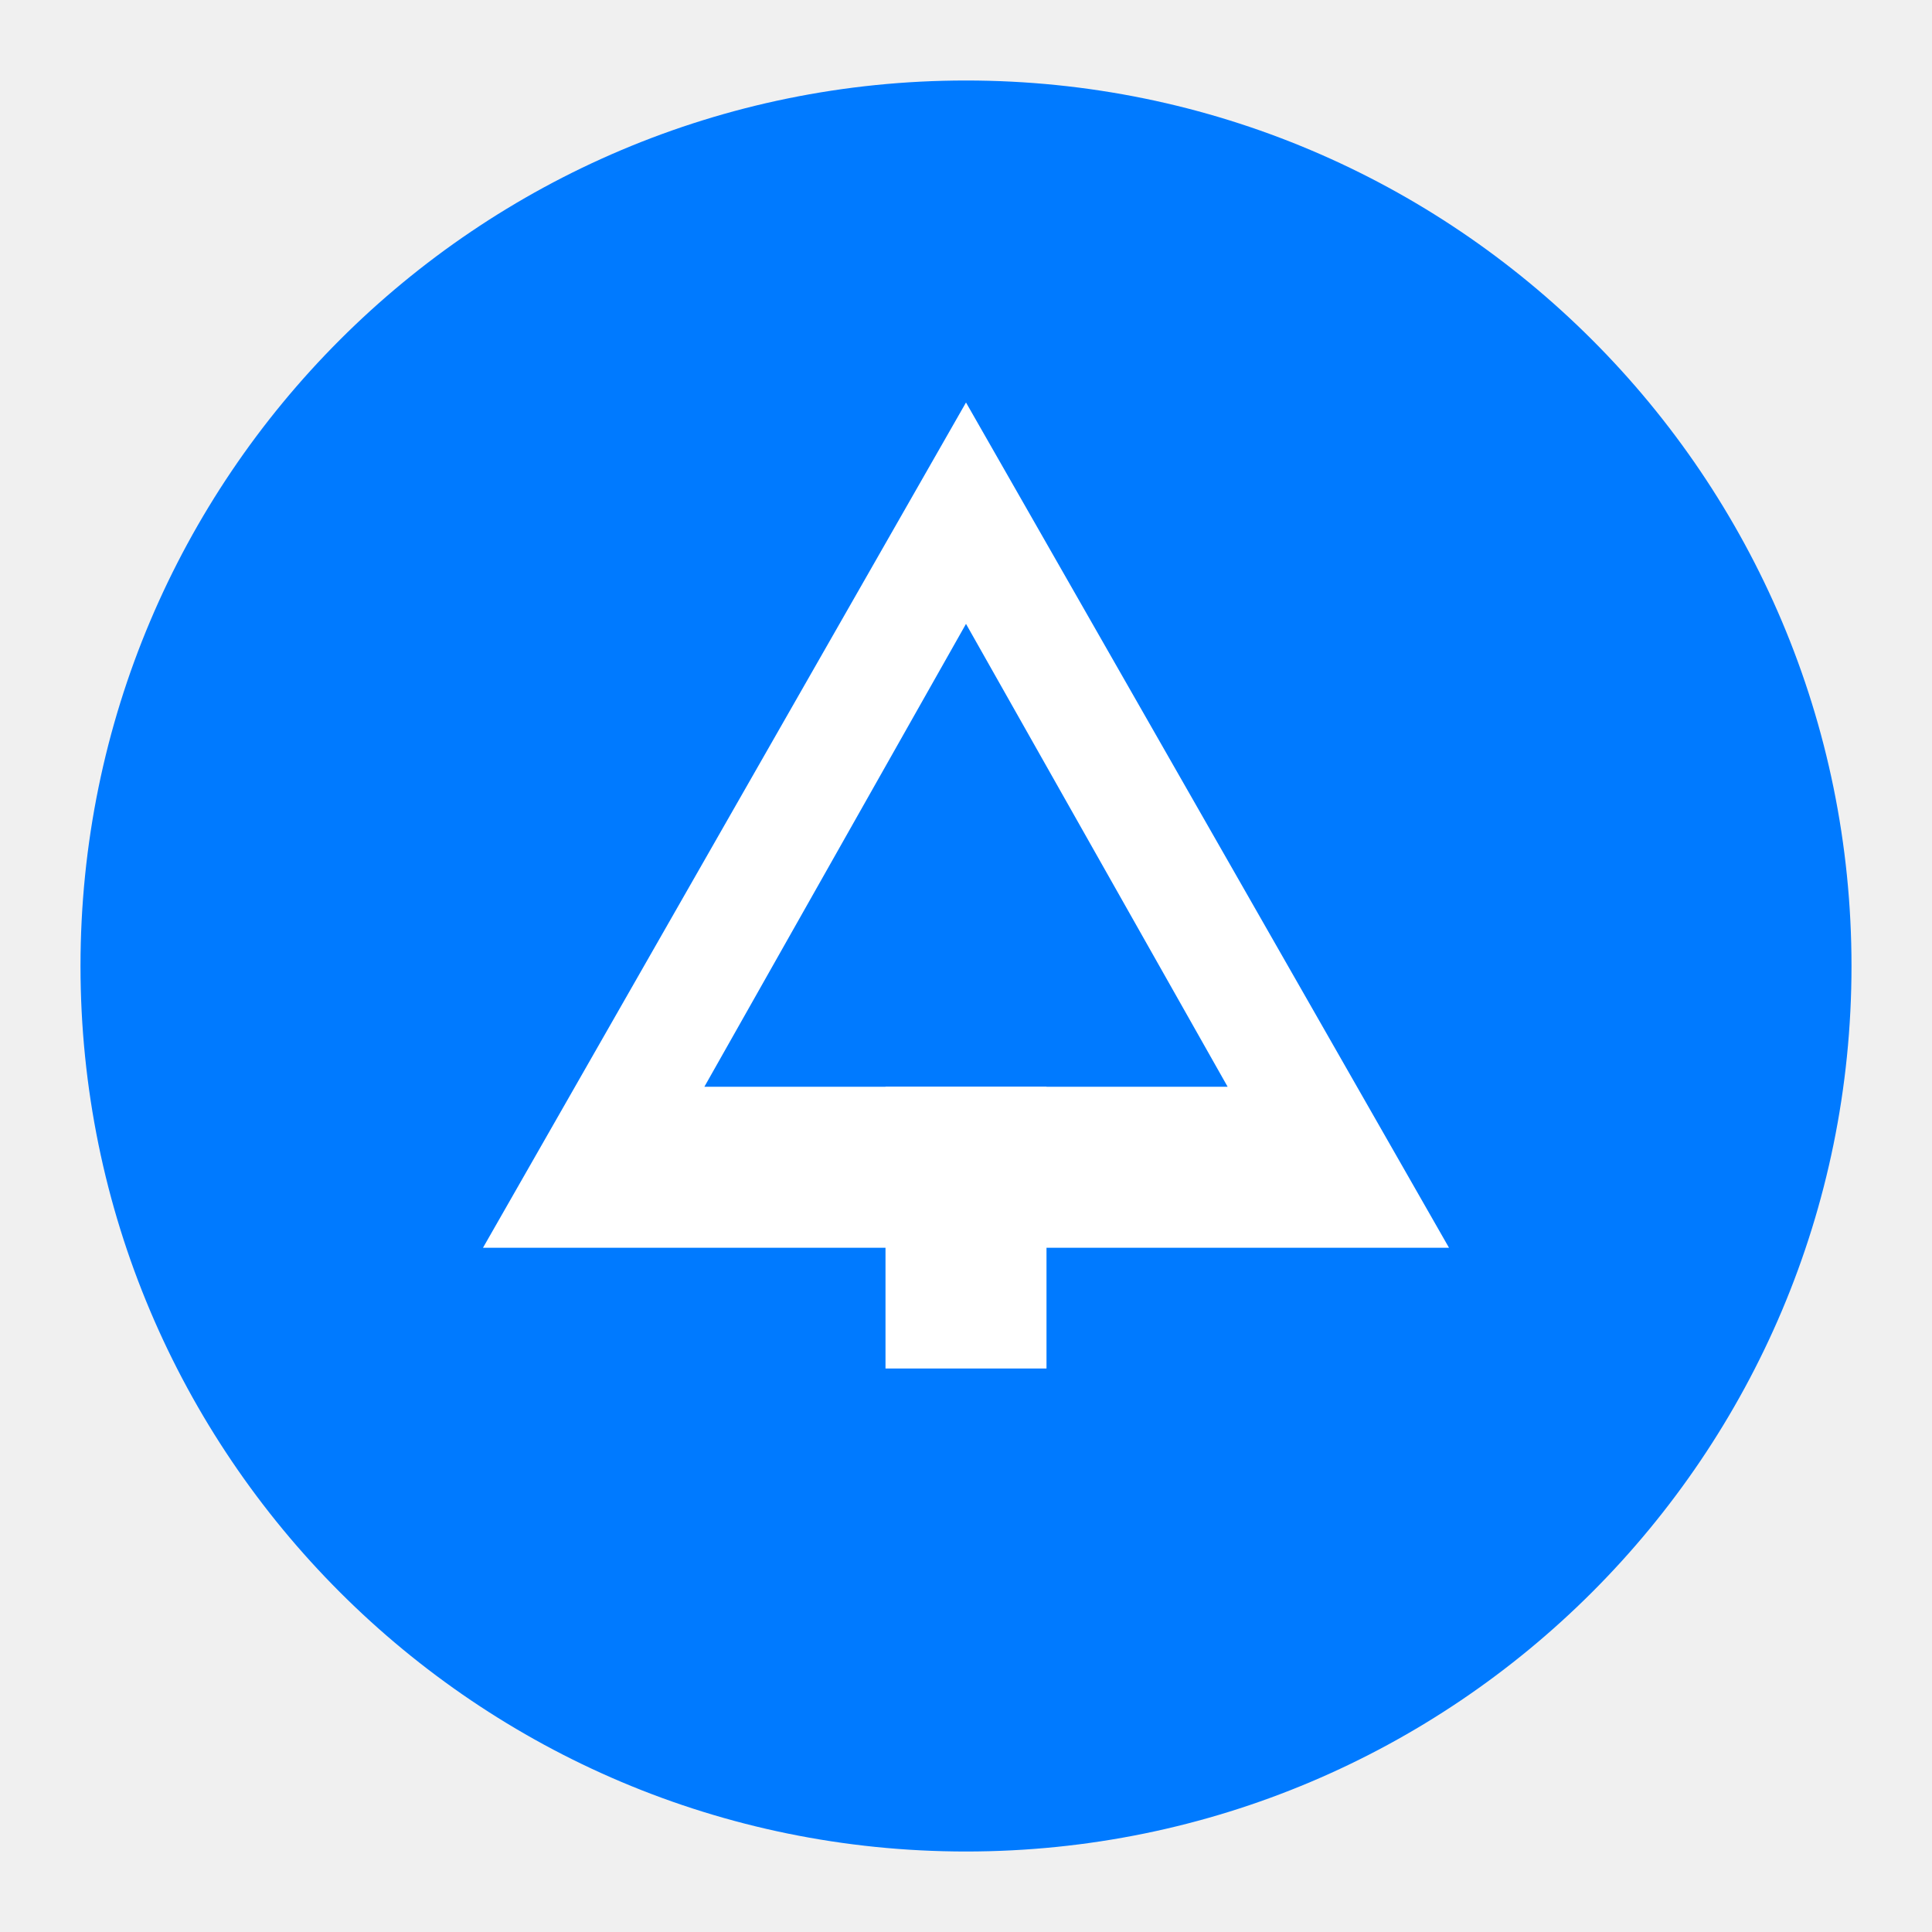
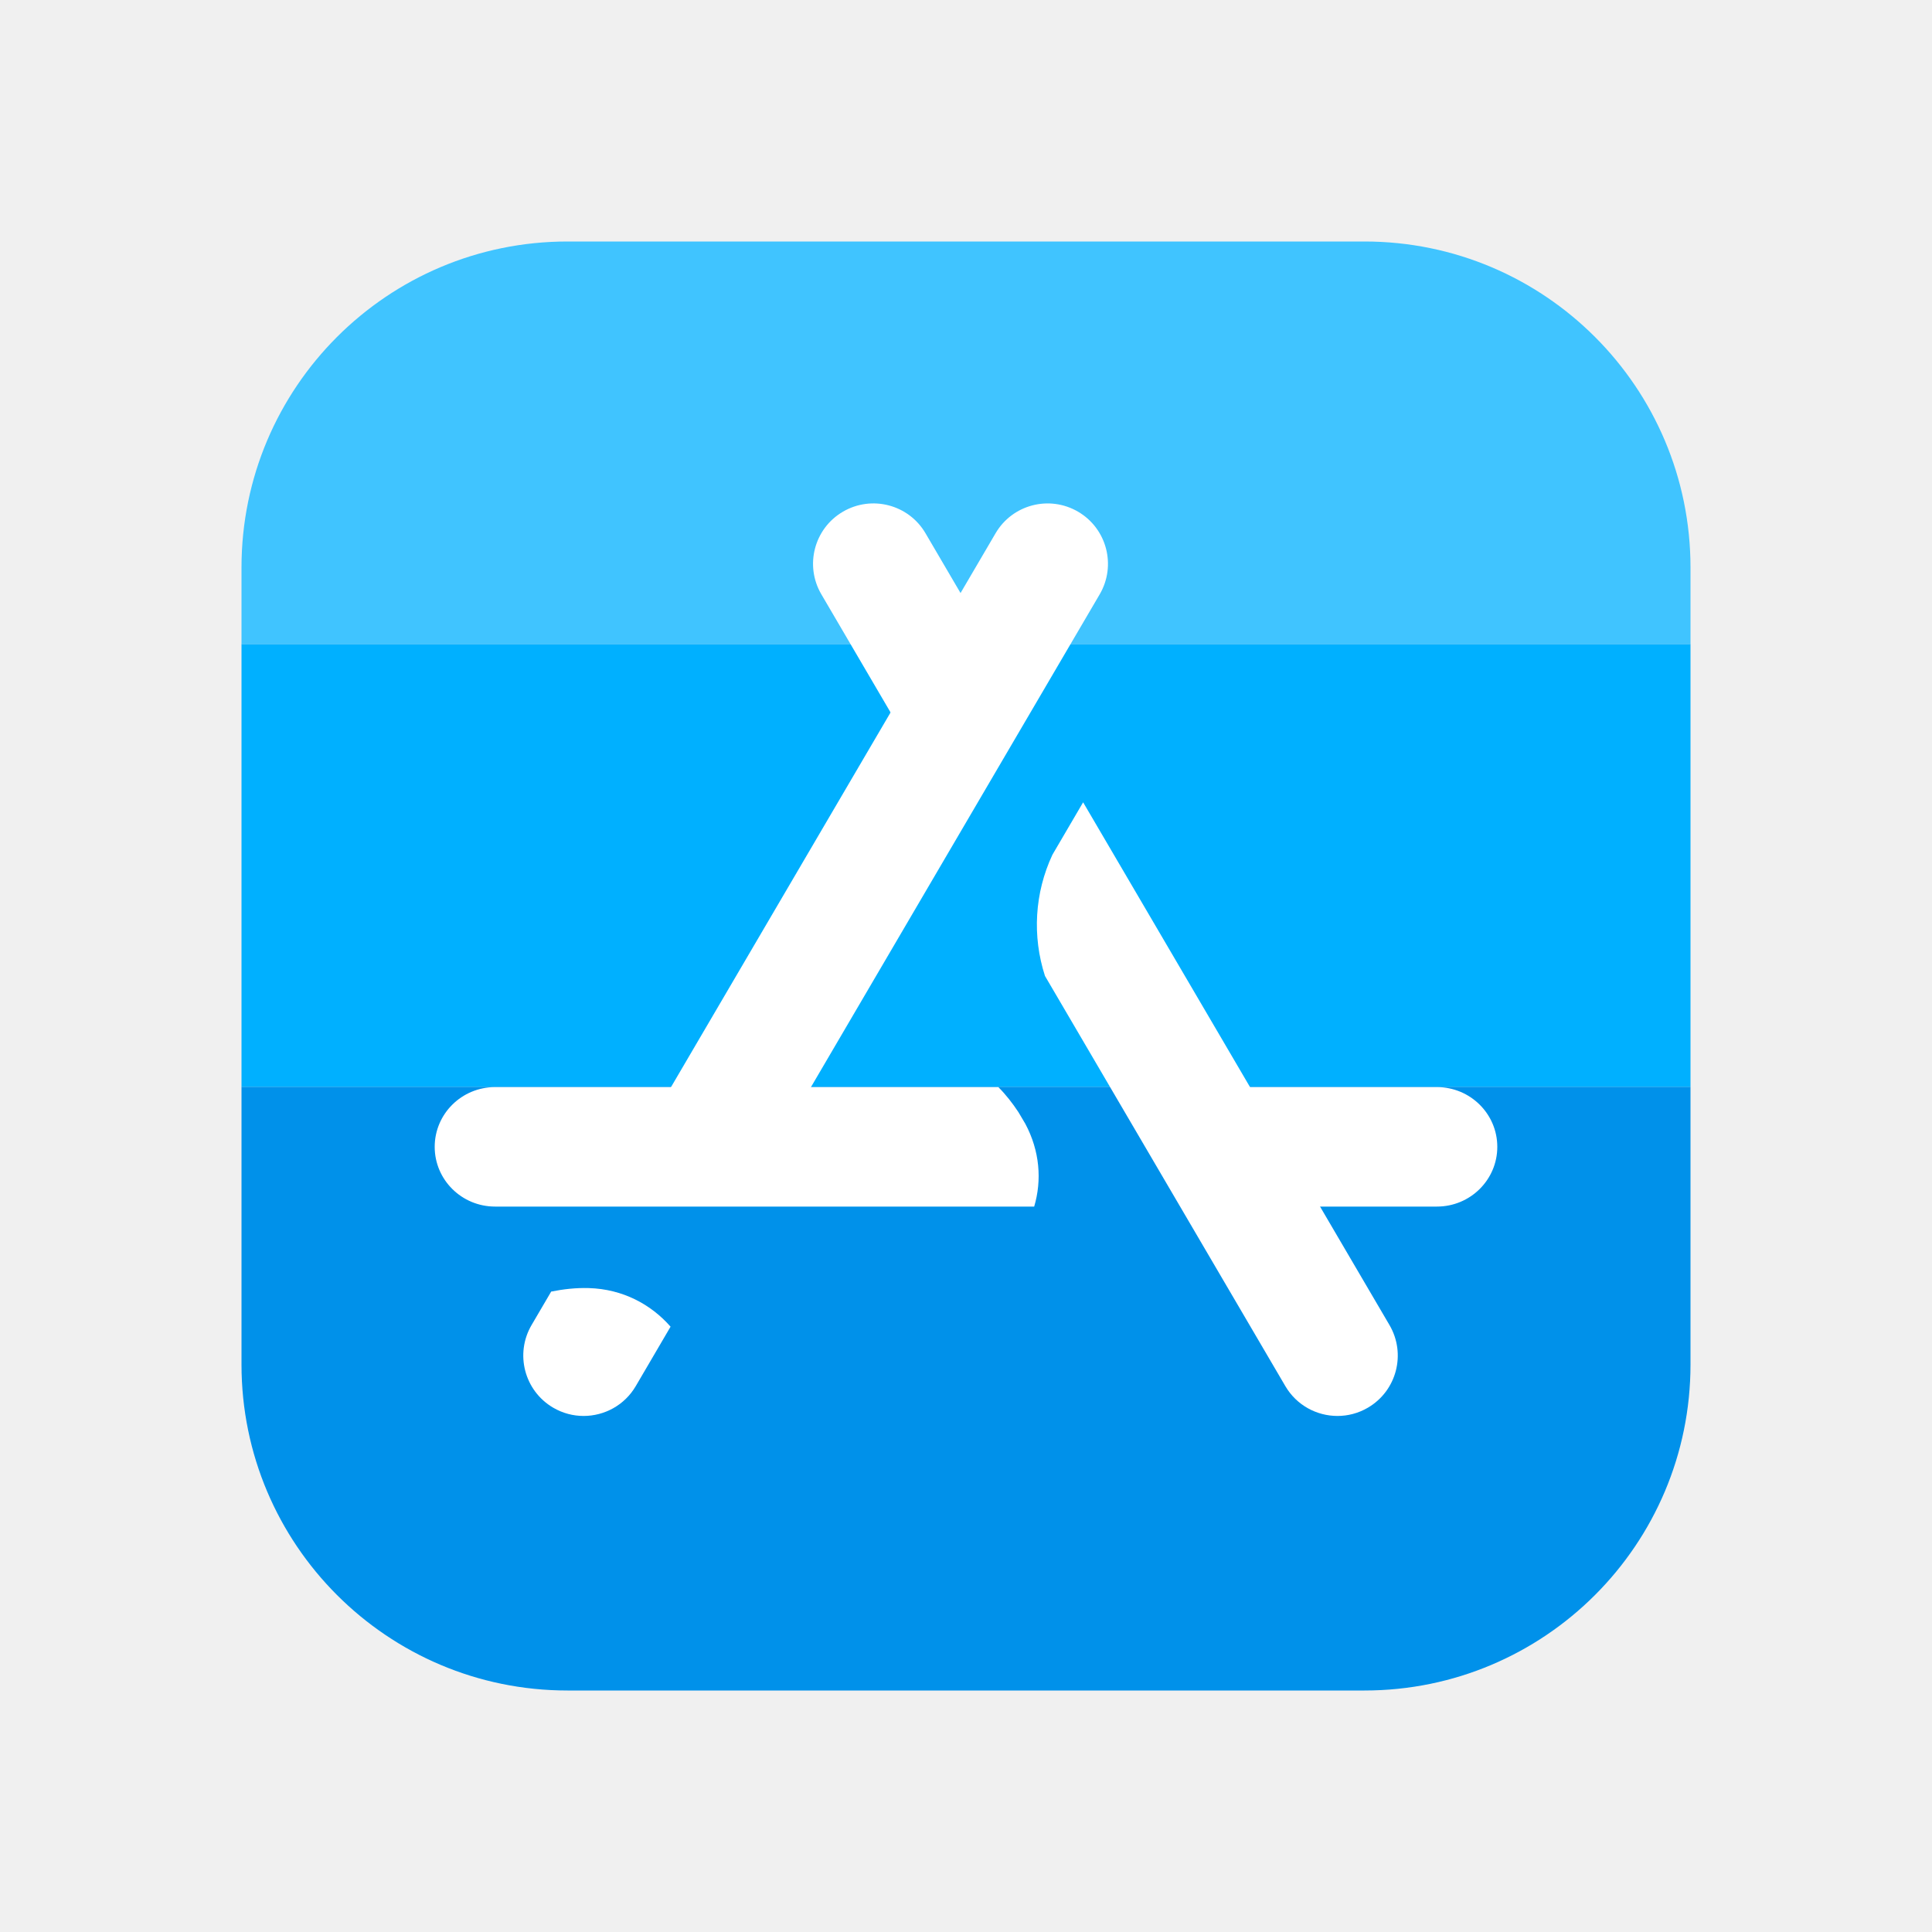
- <svg xmlns="http://www.w3.org/2000/svg" viewBox="0 0 48 48">
-   <circle cx="24" cy="24" r="22" fill="#007AFF" />
-   <path d="M24 10l-12 21h24l-12-21zm0 5.5L30.5 27H17.5L24 15.5z" fill="#FFF" />
-   <rect x="22" y="27" width="4" height="7" fill="#FFF" />
+ <svg xmlns="http://www.w3.org/2000/svg" viewBox="0 0 48 48" width="48px" height="48px">
+   <path fill="#0091ea" d="M14.1,42h19.8c4.474,0,8.1-3.627,8.1-8.1V27H6v6.9C6,38.373,9.626,42,14.1,42z" />
+   <rect width="36" height="11" x="6" y="16" fill="#00b0ff" />
+   <path fill="#40c4ff" d="M33.9,6H14.1C9.626,6,6,9.626,6,14.1V16h36v-1.9C42,9.626,38.374,6,33.9,6z" />
+   <path fill="#fff" d="M22.854,18.943l1.738-2.967l-1.598-2.727c-0.418-0.715-1.337-0.954-2.052-0.536 c-0.715,0.418-0.955,1.337-0.536,2.052L22.854,18.943z" />
+   <path fill="#fff" d="M26.786,12.714c-0.716-0.419-1.635-0.179-2.052,0.536L16.09,28h3.477l7.754-13.233 C27.74,14.052,27.5,13.133,26.786,12.714z" />
+   <path fill="#fff" d="M34.521,32.92l-7.611-12.987l-0.763,1.303c-0.444,0.95-0.504,2.024-0.185,3.011l5.972,10.191 c0.279,0.476,0.78,0.741,1.295,0.741c0.257,0,0.519-0.066,0.757-0.206C34.701,34.554,34.94,33.635,34.521,32.92z" />
+   <path fill="#fff" d="M25.473,27.919l-0.171-0.289c-0.148-0.224-0.312-0.434-0.498-0.621H12.3 c-0.829,0-1.5,0.665-1.5,1.484s0.671,1.484,1.5,1.484h13.394C25.888,29.324,25.835,28.595,25.473,27.919z" />
+   <path fill="#fff" d="M16.66,32.961c-0.487-0.556-1.19-0.934-2.03-0.959l-0.004,0c-0.317-0.009-0.628,0.026-0.932,0.087 l-0.487,0.831c-0.419,0.715-0.179,1.634,0.536,2.053c0.238,0.14,0.5,0.206,0.757,0.206c0.515,0,1.017-0.266,1.295-0.741 L16.66,32.961z" />
+   <path fill="#fff" d="M30.196,27.009H35.7c0.829,0,1.5,0.665,1.5,1.484s-0.671,1.484-1.5,1.484h-5.394 C30.112,29.324,30.01,27.196,30.196,27.009z" />
</svg>
